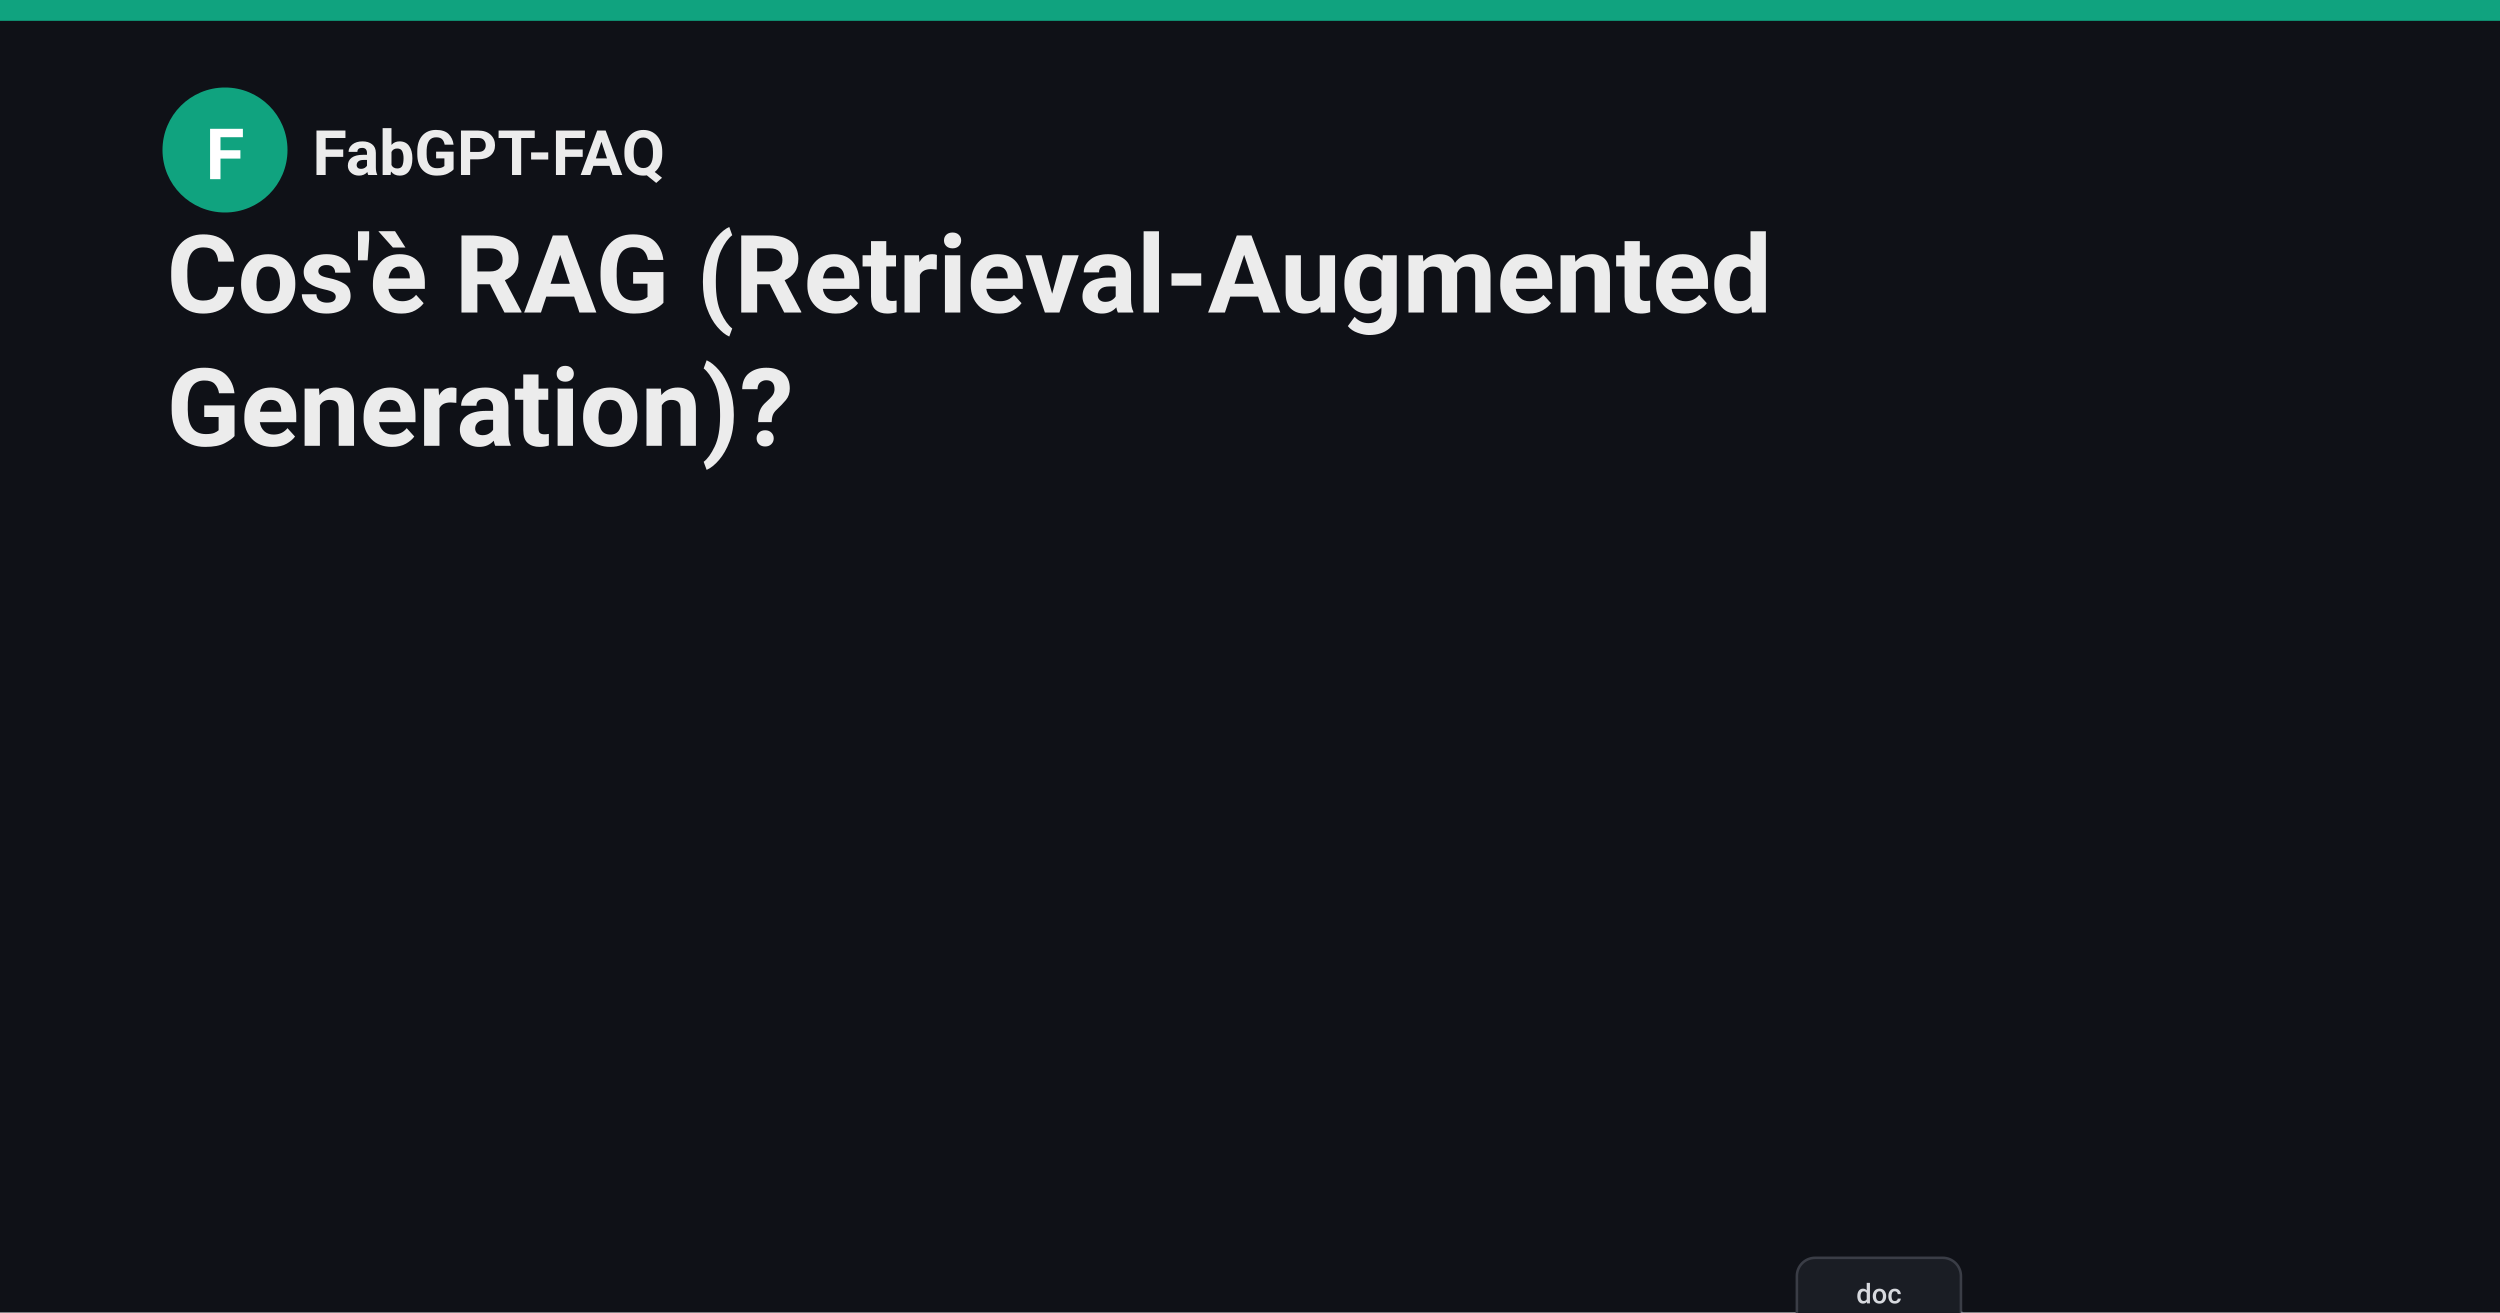
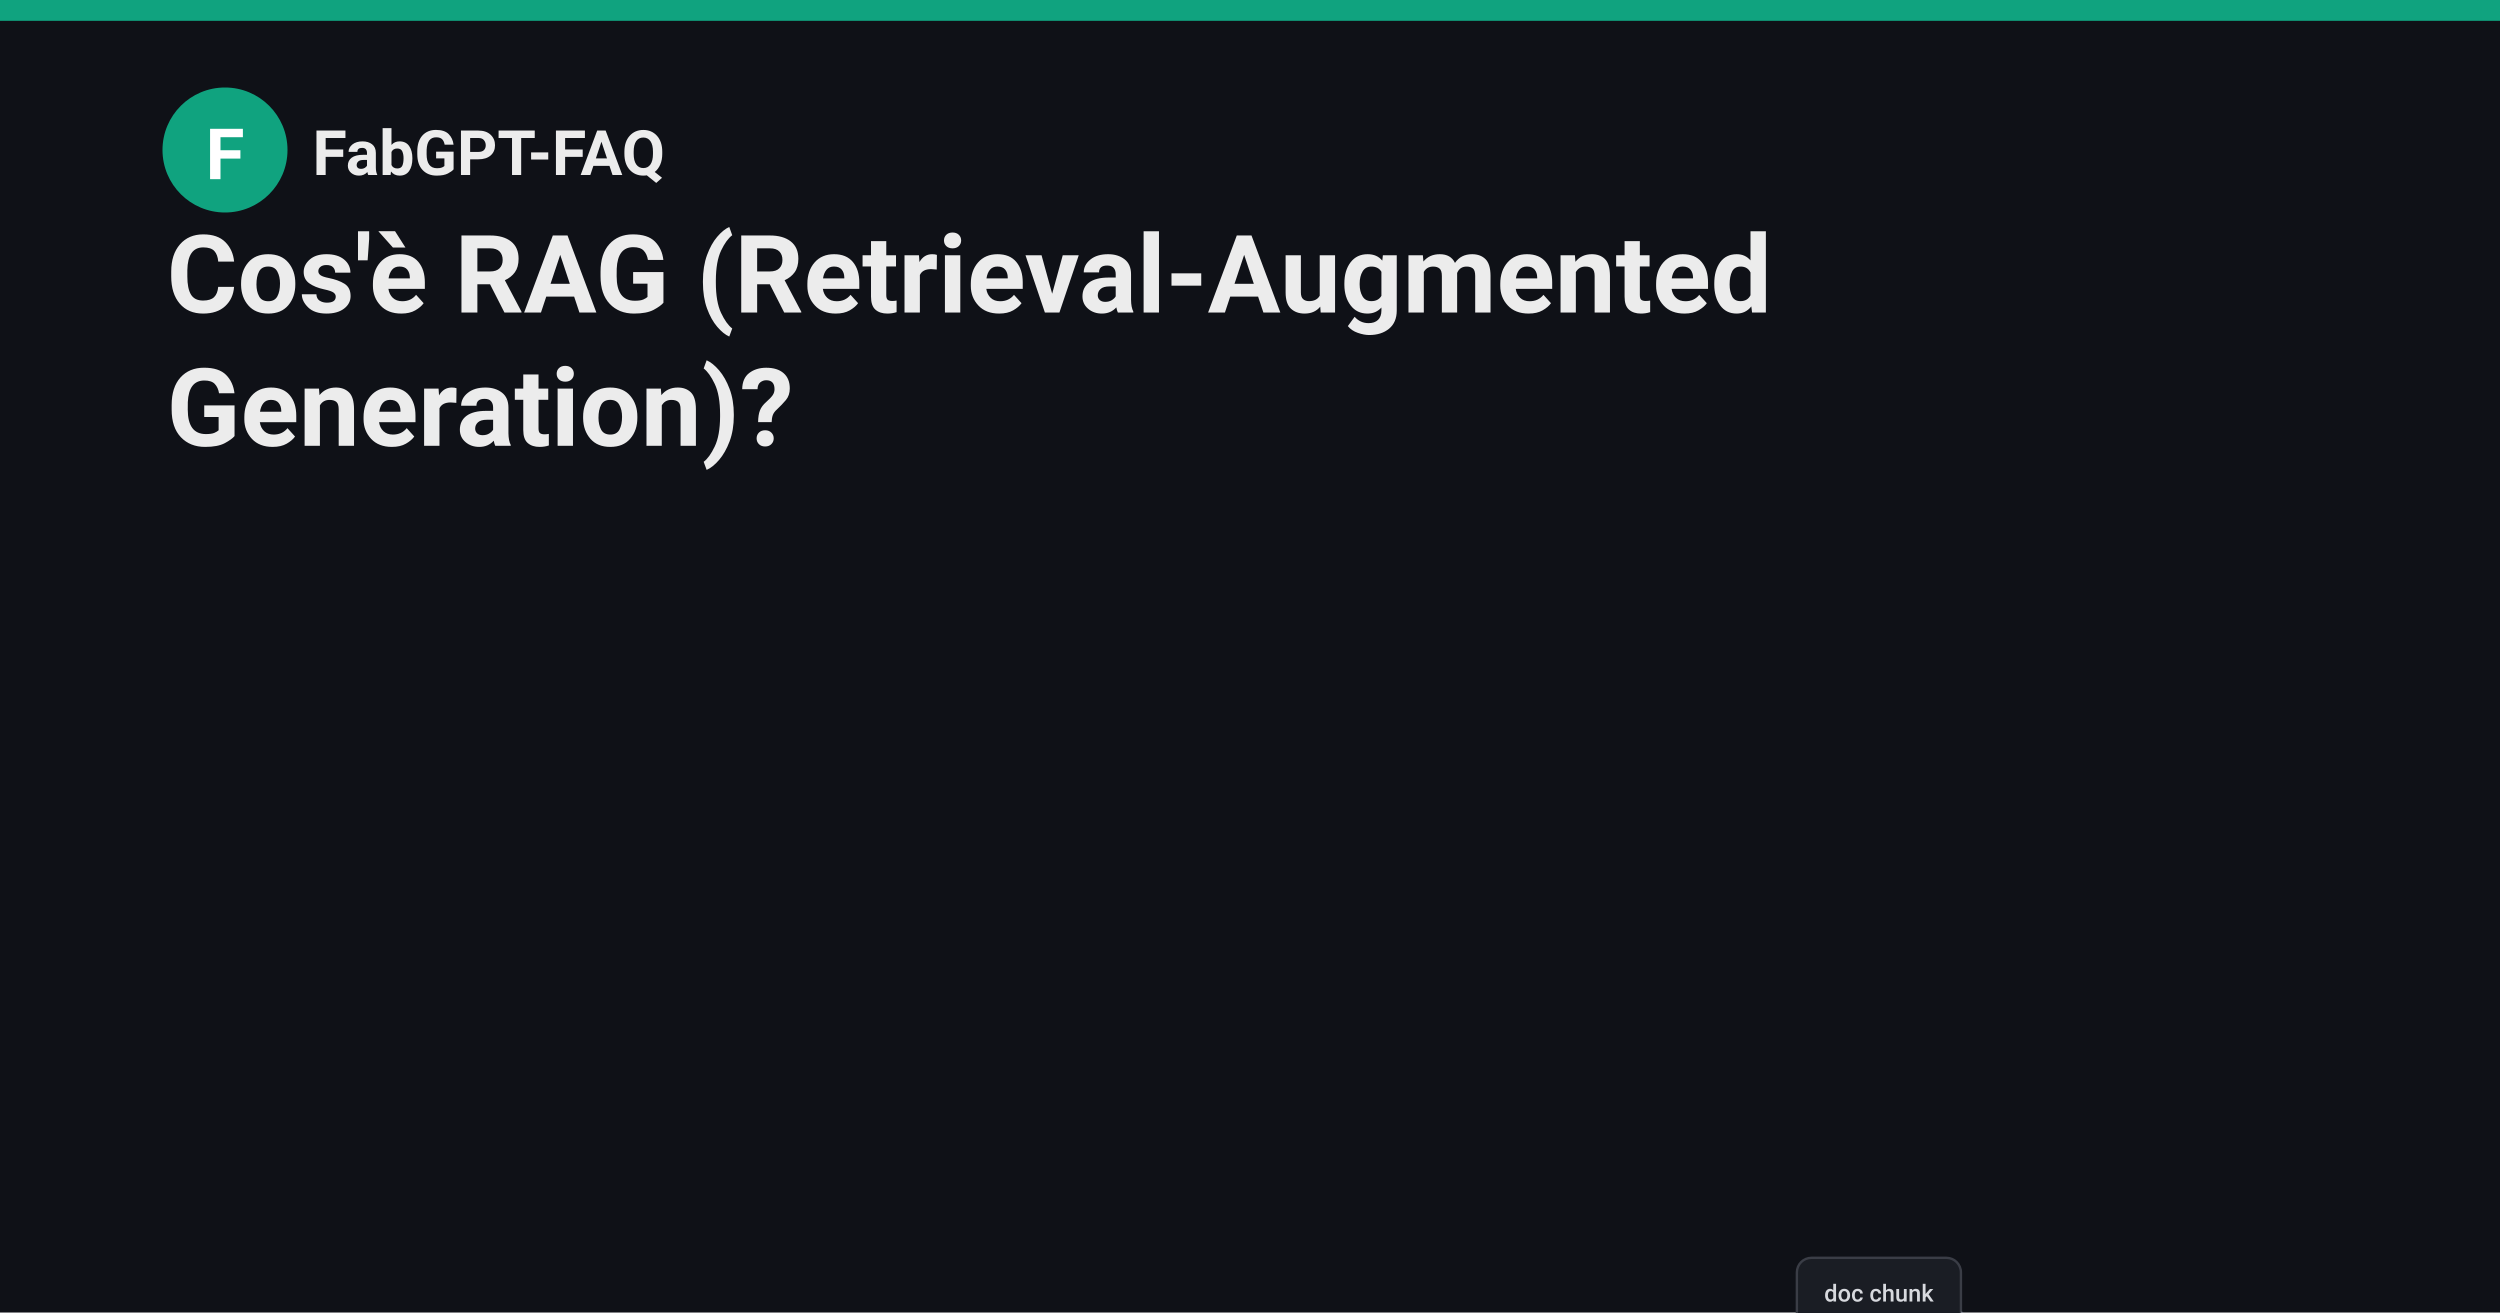
<svg xmlns="http://www.w3.org/2000/svg" width="1200" height="630" viewBox="0 0 1200 630">
  <rect width="1200" height="630" fill="#0f1117" />
  <rect width="1200" height="10" fill="#10a37f" />
  <circle cx="108" cy="72" r="30" fill="#10a37f" />
  <text x="108" y="86" font-size="34" font-weight="700" text-anchor="middle" fill="#fff" font-family="-apple-system,Segoe UI,Roboto,Arial,sans-serif">F</text>
  <text x="150" y="84" font-size="30" font-weight="700" fill="#ececec" font-family="-apple-system,Segoe UI,Roboto,Arial,sans-serif">FabGPT-FAQ</text>
  <text x="80" y="150" font-size="52" font-weight="700" fill="#ececec" font-family="-apple-system,Segoe UI,Roboto,Arial,sans-serif">Cos'è RAG (Retrieval-Augmented</text>
  <text x="80" y="214" font-size="52" font-weight="700" fill="#ececec" font-family="-apple-system,Segoe UI,Roboto,Arial,sans-serif">Generation)?</text>
  <g transform="translate(600 350)">
    <svg class="diagram-svg" viewBox="0 0 640 200" width="560" role="img" font-family="-apple-system,BlinkMacSystemFont,Segoe UI,Roboto,Helvetica,Arial,sans-serif">
      <defs>
-         <marker id="ah" markerWidth="9" markerHeight="9" refX="7" refY="3" orient="auto">
-           <path d="M0,0 L7,3 L0,6 Z" fill="#8b8f9a" />
+         <marker id="ah" markerWidth="8" markerHeight="8" refX="6" refY="3" orient="auto">
+           <path d="M0,0 L6,3 L0,6 Z" fill="#8b8f9a" />
        </marker>
      </defs>
-       <rect x="16" y="74" width="96" height="52" rx="10" fill="#1a1d24" stroke="#3a3d46" stroke-width="1.4" />
-       <text x="64.0" y="105.0" text-anchor="middle" font-size="15" font-weight="500" fill="#d7d9de">Domanda</text>
-       <rect x="150" y="74" width="120" height="52" rx="10" fill="#1a1d24" stroke="#10a37f" stroke-width="2" />
-       <text x="210.0" y="96.0" text-anchor="middle" font-size="15" font-weight="600" fill="#d7d9de">Ricerca</text>
-       <text x="210.0" y="114.0" text-anchor="middle" font-size="15" font-weight="500" fill="#d7d9de">semantica</text>
-       <rect x="300" y="30" width="90" height="40" rx="10" fill="#1a1d24" stroke="#3a3d46" stroke-width="1.4" />
-       <text x="345.0" y="55.0" text-anchor="middle" font-size="15" font-weight="500" fill="#d7d9de">doc</text>
-       <rect x="300" y="108" width="90" height="40" rx="10" fill="#1a1d24" stroke="#3a3d46" stroke-width="1.4" />
-       <text x="345.0" y="133.0" text-anchor="middle" font-size="15" font-weight="500" fill="#d7d9de">doc</text>
-       <rect x="430" y="74" width="96" height="52" rx="10" fill="#1a1d24" stroke="#10a37f" stroke-width="2" />
-       <text x="478.0" y="105.0" text-anchor="middle" font-size="15" font-weight="600" fill="#d7d9de">LLM</text>
-       <rect x="548" y="74" width="84" height="52" rx="10" fill="#1a1d24" stroke="#3a3d46" stroke-width="1.4" />
-       <text x="590.0" y="96.0" text-anchor="middle" font-size="15" font-weight="500" fill="#d7d9de">Risposta</text>
-       <text x="590.0" y="114.0" text-anchor="middle" font-size="15" font-weight="500" fill="#d7d9de">citata</text>
-       <line x1="112" y1="100" x2="148" y2="100" stroke="#8b8f9a" stroke-width="1.6" stroke-dasharray="6 5" class="dg-flow" marker-end="url(#ah)" />
-       <line x1="270" y1="88" x2="300" y2="62" stroke="#8b8f9a" stroke-width="1.6" stroke-dasharray="6 5" class="dg-flow" marker-end="url(#ah)" />
-       <line x1="270" y1="112" x2="300" y2="128" stroke="#8b8f9a" stroke-width="1.6" stroke-dasharray="6 5" class="dg-flow" marker-end="url(#ah)" />
-       <line x1="390" y1="60" x2="428" y2="92" stroke="#8b8f9a" stroke-width="1.6" stroke-dasharray="6 5" class="dg-flow" marker-end="url(#ah)" />
-       <line x1="390" y1="128" x2="428" y2="108" stroke="#8b8f9a" stroke-width="1.6" stroke-dasharray="6 5" class="dg-flow" marker-end="url(#ah)" />
-       <line x1="526" y1="100" x2="546" y2="100" stroke="#8b8f9a" stroke-width="1.6" stroke-dasharray="6 5" class="dg-flow" marker-end="url(#ah)" />
+       <rect x="16" y="74" width="96" height="52" rx="8" fill="#1a1d24" stroke="#3a3d46" stroke-width="1.3" />
+       <text x="64.0" y="104.0" text-anchor="middle" font-size="13" font-weight="500" fill="#d7d9de">Domanda</text>
+       <rect x="150" y="74" width="120" height="52" rx="8" fill="#1a1d24" stroke="#10a37f" stroke-width="2" />
+       <text x="210.0" y="96.0" text-anchor="middle" font-size="13" font-weight="600" fill="#d7d9de">Ricerca</text>
+       <text x="210.0" y="112.0" text-anchor="middle" font-size="13" font-weight="500" fill="#d7d9de">semantica</text>
+       <rect x="300" y="30" width="90" height="40" rx="8" fill="#1a1d24" stroke="#3a3d46" stroke-width="1.3" />
+       <text x="345.0" y="54.0" text-anchor="middle" font-size="13" font-weight="500" fill="#d7d9de">doc chunk</text>
+       <rect x="300" y="108" width="90" height="40" rx="8" fill="#1a1d24" stroke="#3a3d46" stroke-width="1.3" />
+       <text x="345.0" y="132.0" text-anchor="middle" font-size="13" font-weight="500" fill="#d7d9de">doc chunk</text>
+       <rect x="430" y="74" width="96" height="52" rx="8" fill="#1a1d24" stroke="#10a37f" stroke-width="2" />
+       <text x="478.0" y="104.0" text-anchor="middle" font-size="13" font-weight="600" fill="#d7d9de">LLM</text>
+       <rect x="548" y="74" width="84" height="52" rx="8" fill="#1a1d24" stroke="#3a3d46" stroke-width="1.3" />
+       <text x="590.0" y="96.0" text-anchor="middle" font-size="13" font-weight="500" fill="#d7d9de">Risposta</text>
+       <text x="590.0" y="112.0" text-anchor="middle" font-size="13" font-weight="500" fill="#d7d9de">citata</text>
+       <line x1="112" y1="100" x2="148" y2="100" stroke="#8b8f9a" stroke-width="1.5" stroke-dasharray="6 5" class="dg-flow" marker-end="url(#ah)" />
+       <line x1="270" y1="88" x2="300" y2="62" stroke="#8b8f9a" stroke-width="1.5" stroke-dasharray="6 5" class="dg-flow" marker-end="url(#ah)" />
+       <line x1="270" y1="112" x2="300" y2="128" stroke="#8b8f9a" stroke-width="1.5" stroke-dasharray="6 5" class="dg-flow" marker-end="url(#ah)" />
+       <line x1="390" y1="60" x2="428" y2="92" stroke="#8b8f9a" stroke-width="1.5" stroke-dasharray="6 5" class="dg-flow" marker-end="url(#ah)" />
+       <line x1="390" y1="128" x2="428" y2="108" stroke="#8b8f9a" stroke-width="1.5" stroke-dasharray="6 5" class="dg-flow" marker-end="url(#ah)" />
+       <line x1="526" y1="100" x2="546" y2="100" stroke="#8b8f9a" stroke-width="1.5" stroke-dasharray="6 5" class="dg-flow" marker-end="url(#ah)" />
    </svg>
  </g>
</svg>
